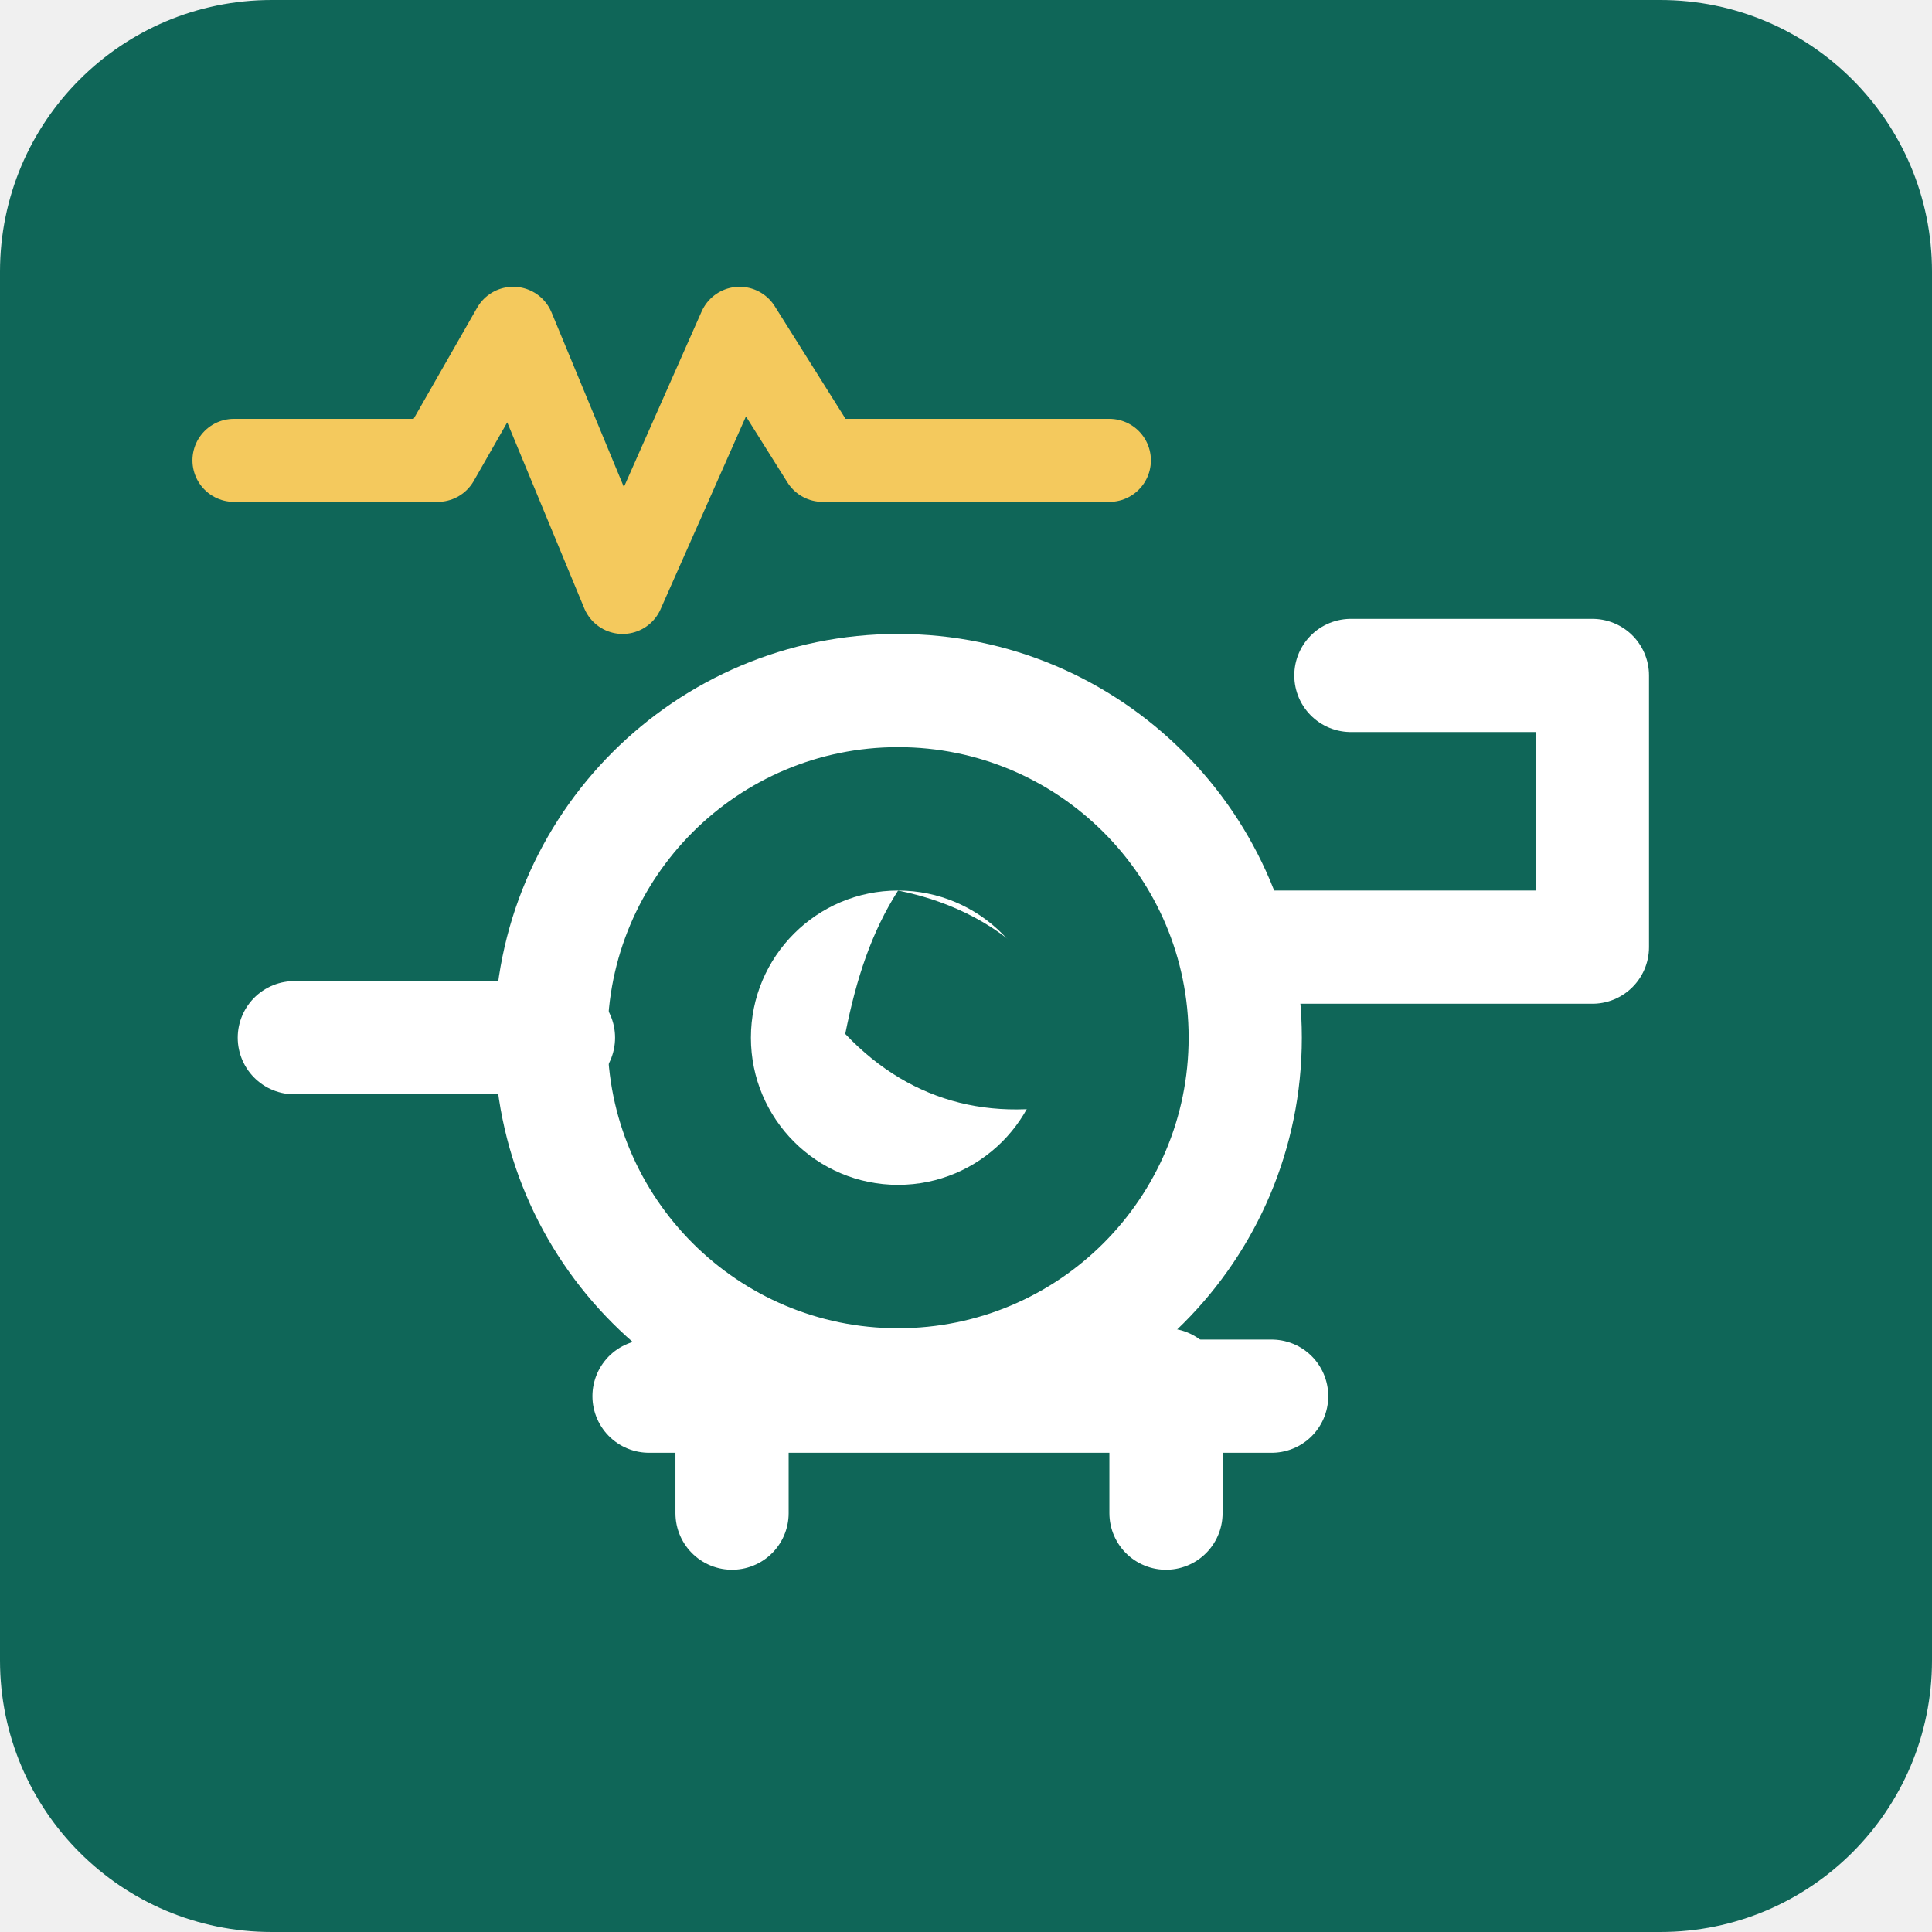
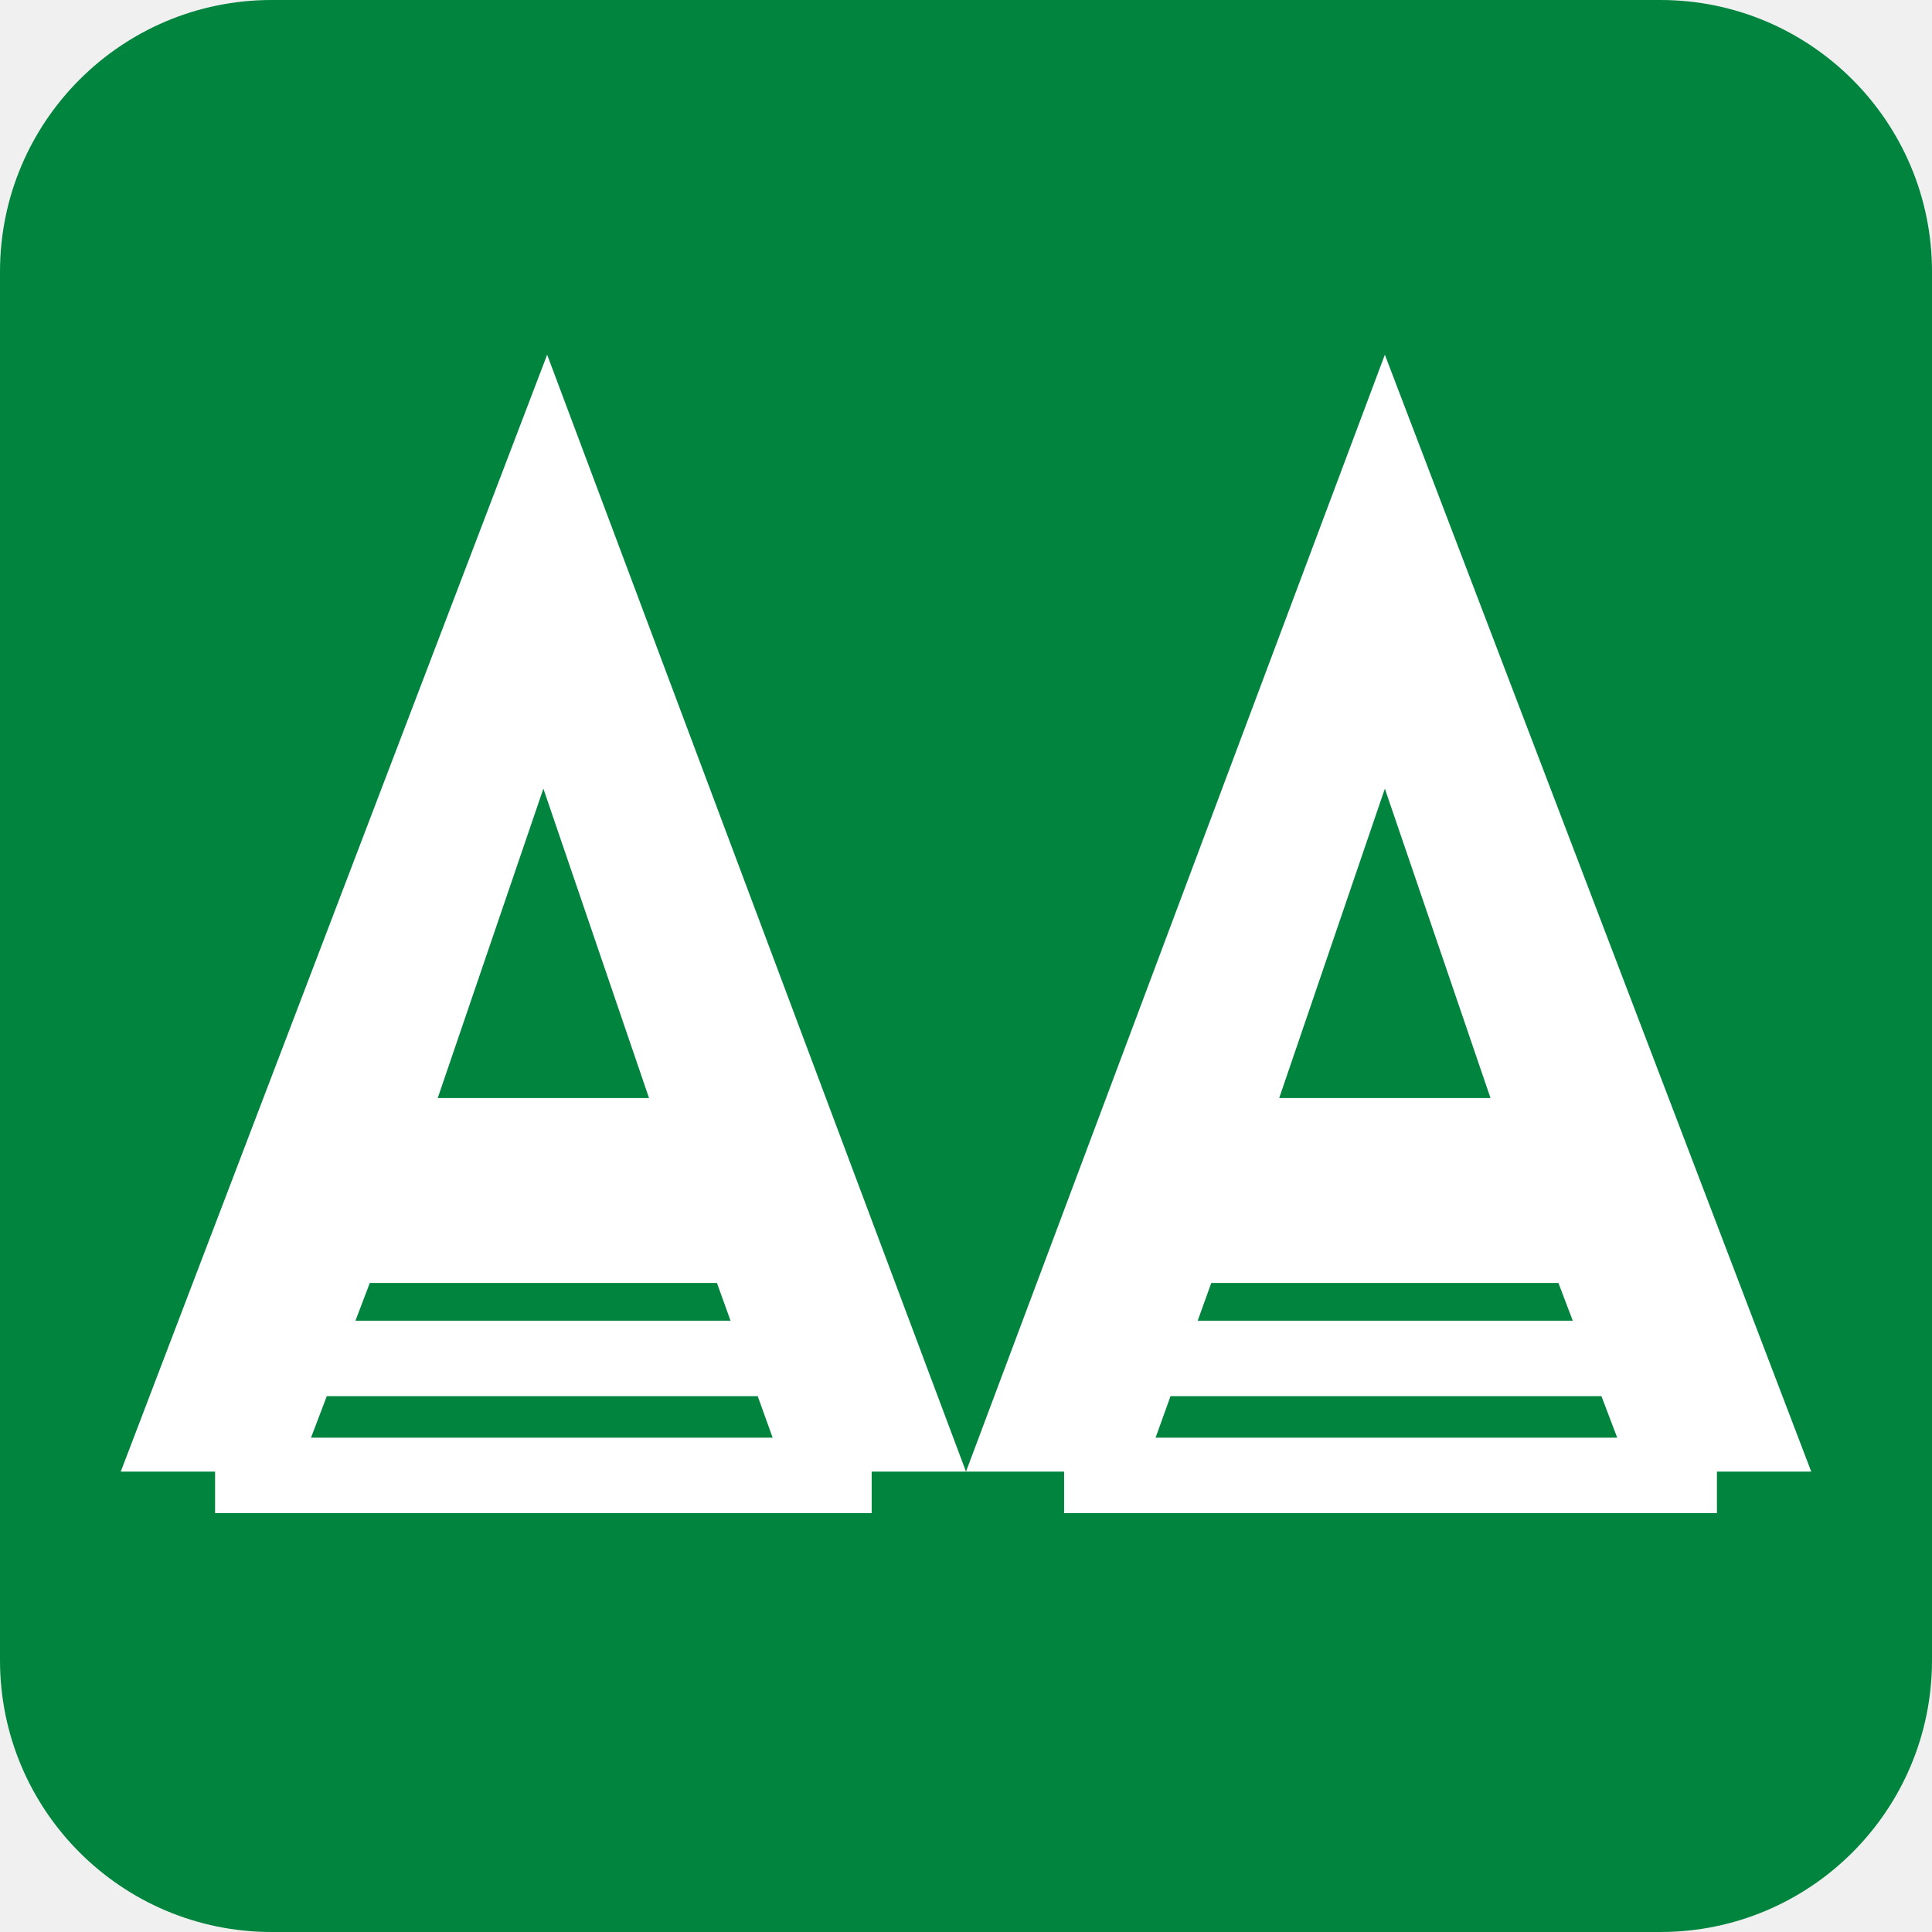
<svg xmlns="http://www.w3.org/2000/svg" viewBox="0 0 512 512" role="img" aria-labelledby="title desc">
-   <rect width="512" height="512" rx="72" fill="#0f6658" />
-   <path d="M62 122h54l20-35 29 70 31-70 22 35h76" fill="none" stroke="#f4c95d" stroke-width="22" stroke-linecap="round" stroke-linejoin="round" />
-   <g fill="none" stroke="#ffffff" stroke-width="30" stroke-linecap="round" stroke-linejoin="round">
-     <path d="M78 275h70" />
-     <path d="M328 251h94v-72h-64" />
-     <circle cx="238" cy="275" r="92" />
-     <path d="M172 370h165" />
-     <path d="M194 367v34M309 367v34" />
+   <rect width="512" height="512" rx="72" fill="#00843e" />
+   <g fill="#ffffff" fill-rule="evenodd">
+     <path d="M32 390 145 94l111 296h-48l-18-50h-92l-19 50H32Zm84-99h56l-28-82-28 82Z" />
+     <path d="m256 390 111-296 113 296h-48l-19-50h-92l-18 50h-47Zm83-99h56l-28-82-28 82Z" />
+     <path d="M82 319h124v20H82zM69 350h150v20H69zM57 381h174v20H57z" />
+     <path d="M307 319h123v20H307zM294 350h149v20H294zM282 381h173v20H282z" />
  </g>
-   <circle cx="238" cy="275" r="39" fill="#ffffff" />
-   <path d="M238 236c30 6 49 27 52 55-25 7-48 2-66-17 3-15 7-27 14-38Z" fill="#0f6658" />
</svg>
